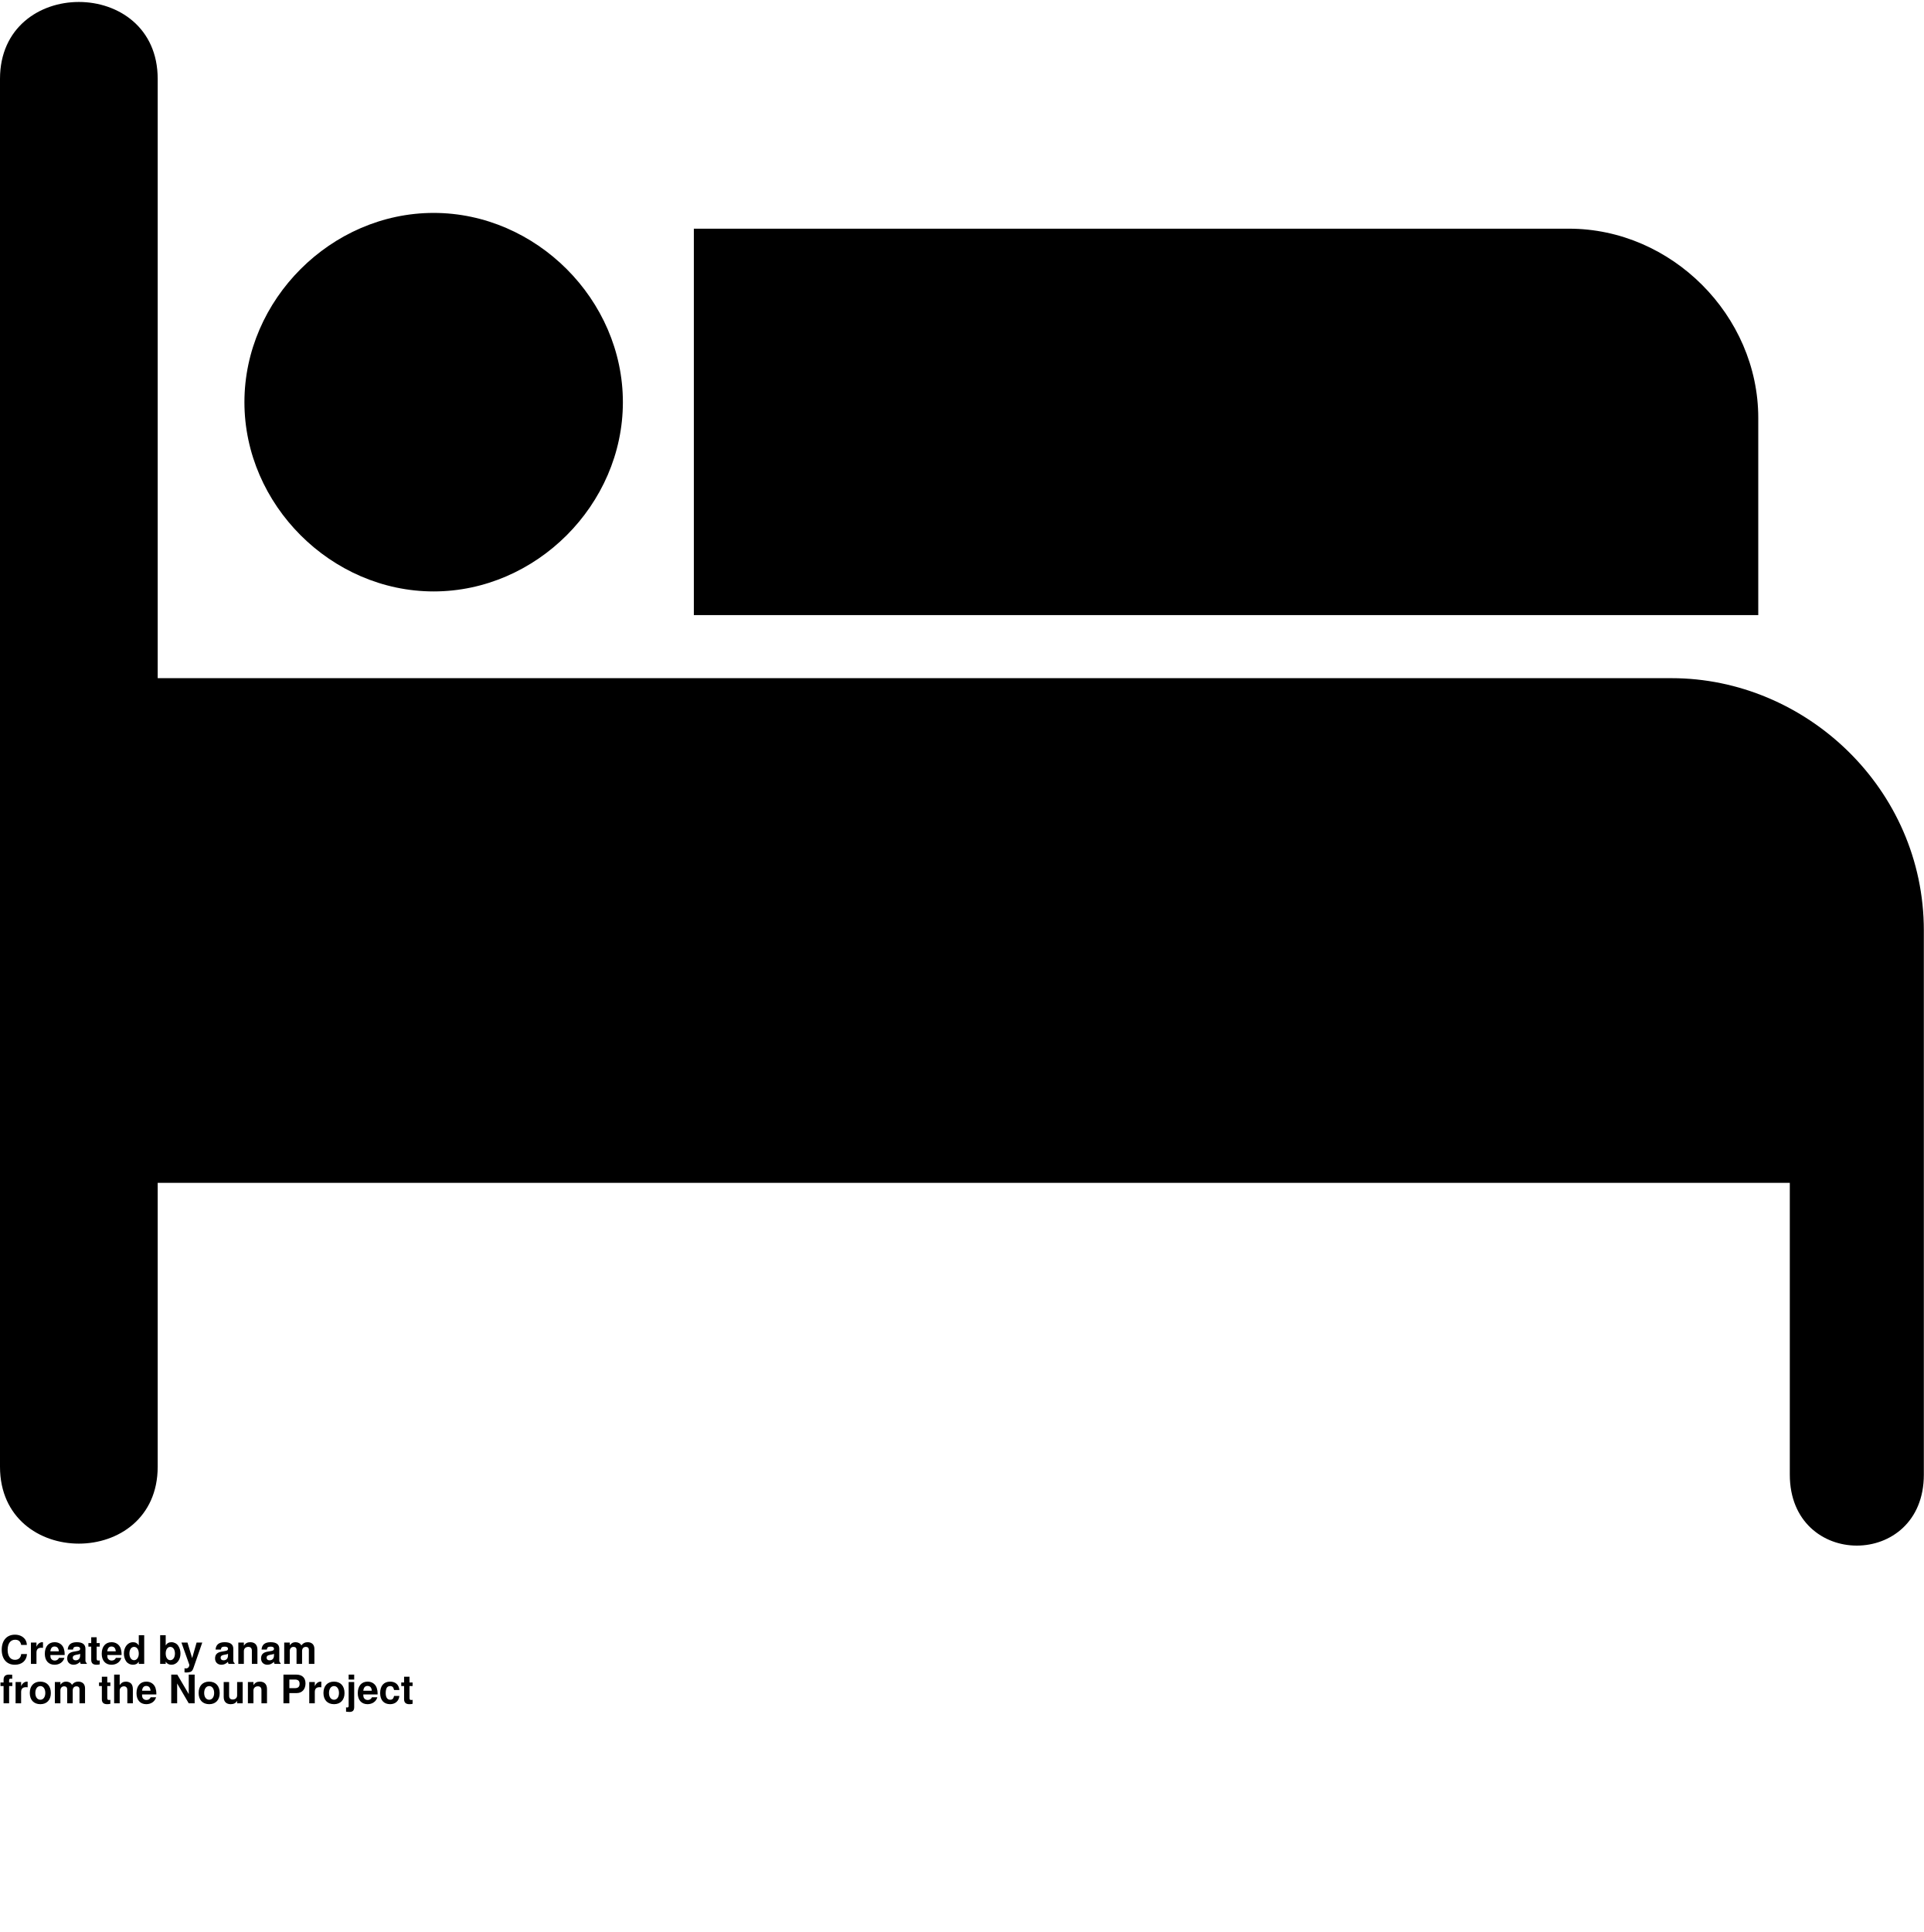
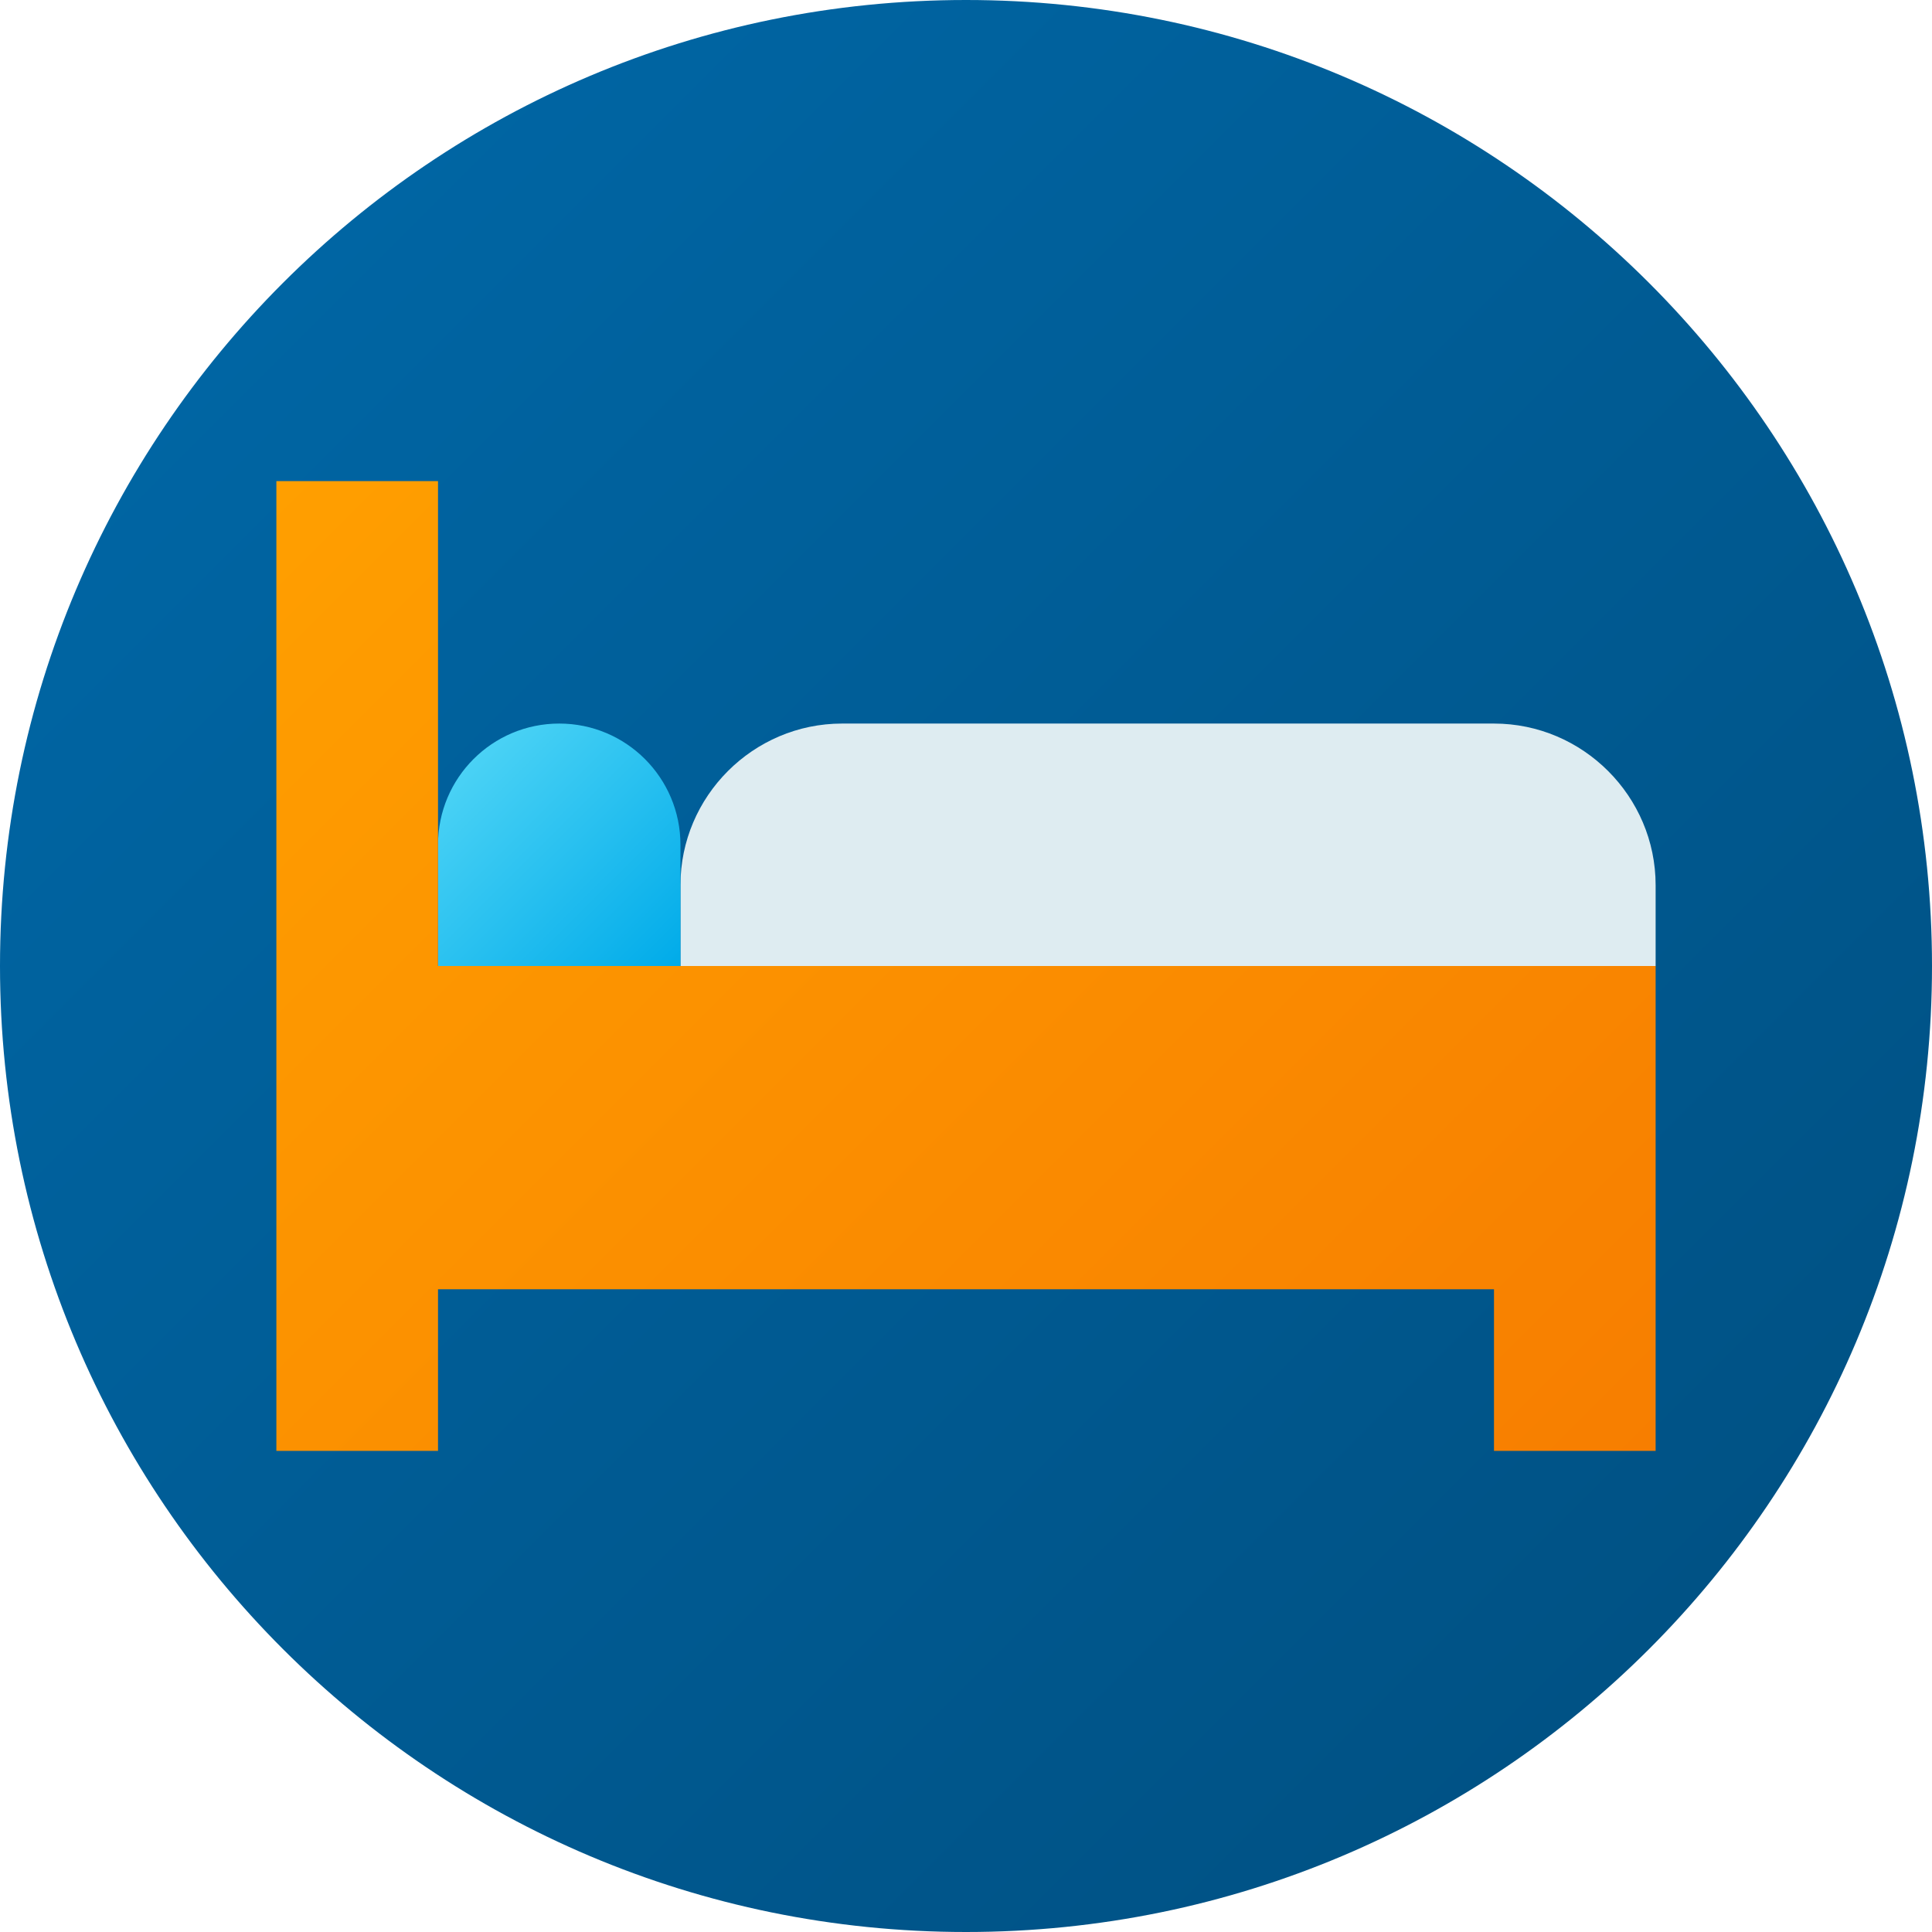
- <svg xmlns="http://www.w3.org/2000/svg" xml:space="preserve" version="1.1" style="shape-rendering:geometricPrecision;text-rendering:geometricPrecision;image-rendering:optimizeQuality;" viewBox="0 0 244 245" x="0px" y="0px" fill-rule="evenodd" clip-rule="evenodd">
-   <defs>
-     <style type="text/css">
-    
-     .fil0 {fill:black}
-    
-   </style>
-   </defs>
-   <g>
-     <path class="fil0" d="M20 10c0,25 0,51 0,76 64,0 128,0 192,0 17,0 32,14 32,32 0,11 0,21 0,32 0,12 0,25 0,37 0,12 -17,12 -17,0 0,-12 0,-25 0,-37 -69,0 -138,0 -207,0 0,12 0,24 0,36 0,13 -20,13 -20,0 0,-59 0,-118 0,-176 0,-13 20,-13 20,0zm35 17c13,0 24,11 24,24 0,13 -11,24 -24,24 -13,0 -24,-11 -24,-24 0,-13 11,-24 24,-24zm33 2l111 0c13,0 24,11 24,24l0 25 -135 0 0 -49z" />
-   </g>
-   <text x="0" y="211" fill="#000000" font-size="5px" font-weight="bold" font-family="'Helvetica Neue', Helvetica, Arial-Unicode, Arial, Sans-serif">Created by anam</text>
-   <text x="0" y="216" fill="#000000" font-size="5px" font-weight="bold" font-family="'Helvetica Neue', Helvetica, Arial-Unicode, Arial, Sans-serif">from the Noun Project</text>
+ <svg xmlns="http://www.w3.org/2000/svg" height="512pt" viewBox="0 0 512 512" width="512pt">
+   <linearGradient id="a" gradientUnits="userSpaceOnUse" x1="74.981" x2="437.019" y1="74.981" y2="437.019">
+     <stop offset="0" stop-color="#0065a3" />
+     <stop offset="1" stop-color="#005285" />
+   </linearGradient>
+   <linearGradient id="b" gradientUnits="userSpaceOnUse" x1="120.782" x2="175.623" y1="205.864" y2="260.705">
+     <stop offset="0" stop-color="#4ad2f5" />
+     <stop offset="1" stop-color="#00abe9" />
+   </linearGradient>
+   <linearGradient id="c" gradientUnits="userSpaceOnUse" x1="68.247" x2="379.503" y1="132.497" y2="443.753">
+     <stop offset="0" stop-color="#ff9f00" />
+     <stop offset="1" stop-color="#f77e00" />
+   </linearGradient>
+   <path d="m512 256c0 141.387-114.613 256-256 256s-256-114.613-256-256 114.613-256 256-256 256 114.613 256 256zm0 0" fill="url(#a)" />
+   <path d="m438.758 234.582v21.418l-112.297 21.418-49.047-7.281-97.086-14.137v-21.418c0-23.559 19.277-42.832 42.832-42.832h172.762c23.559 0 42.836 19.273 42.836 42.832zm0 0" fill="#deecf1" />
+   <path d="m180.328 256h-64.25v-32.125c0-17.742 14.383-32.125 32.125-32.125s32.125 14.383 32.125 32.125zm0 0" fill="url(#b)" />
+   <path d="m116.078 256v-128.5h-42.836v257h42.836v-42.832h279.844v42.832h42.836v-128.5zm0 0" fill="url(#c)" />
</svg>
